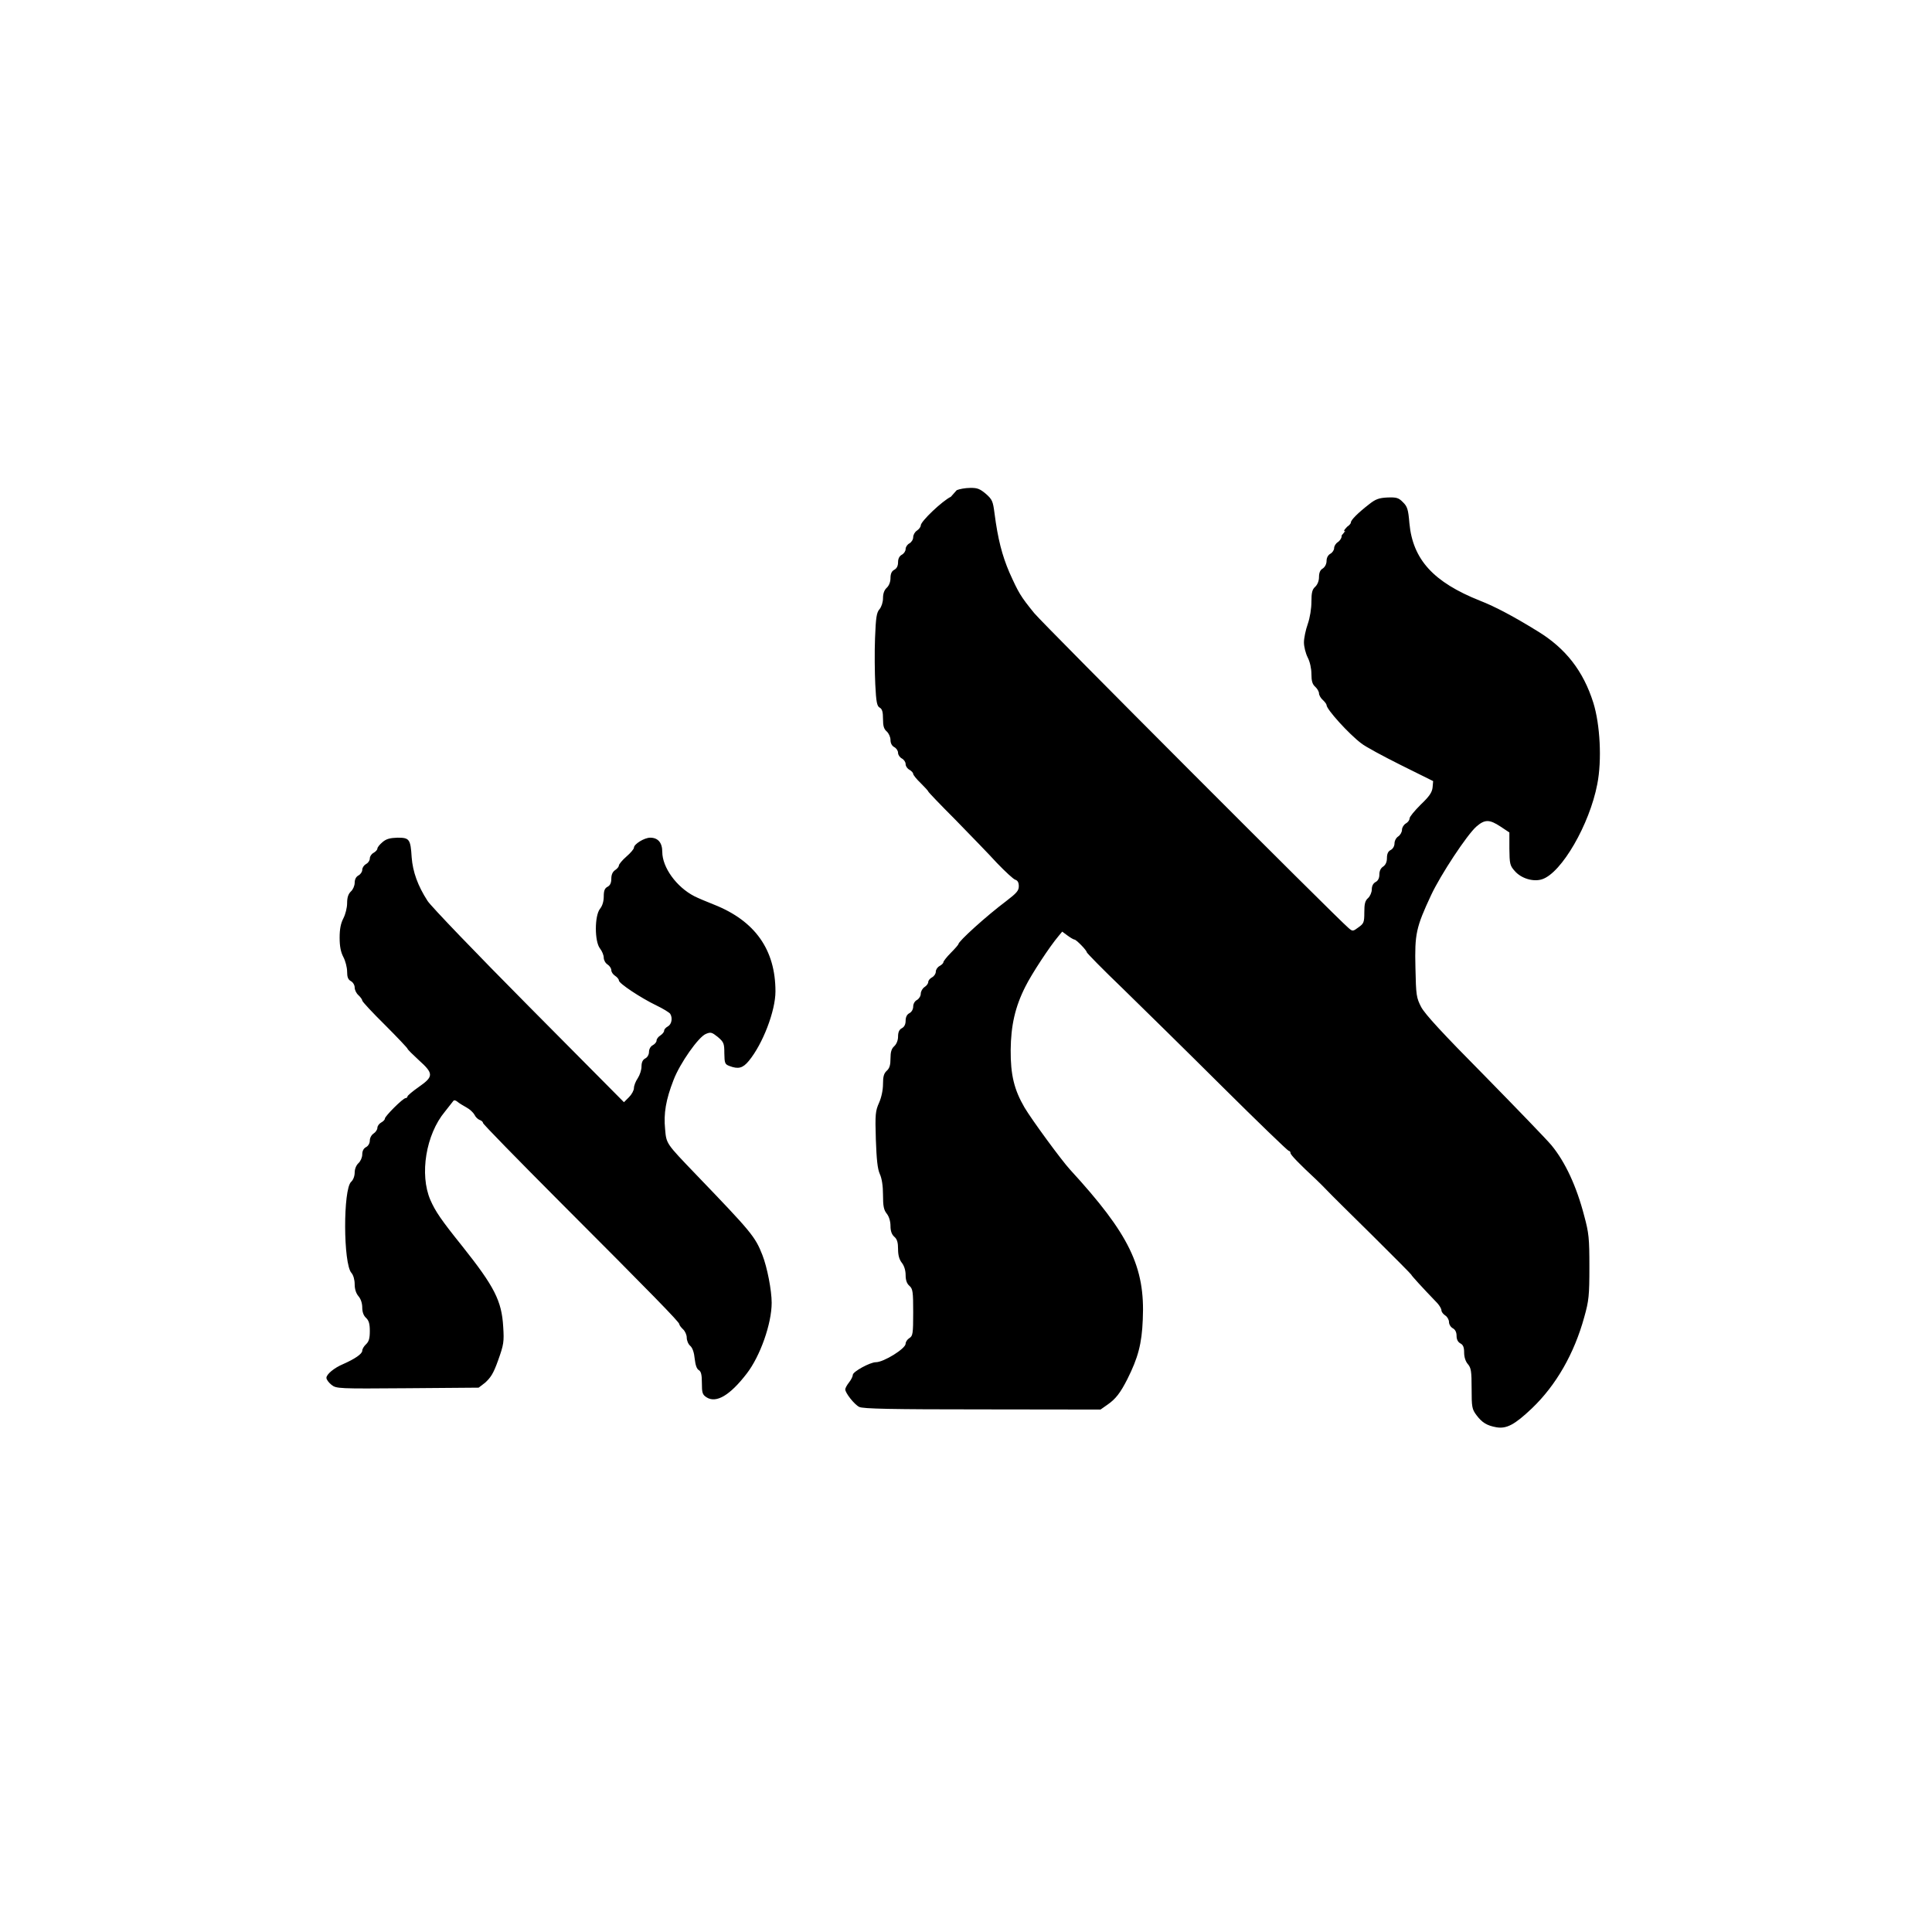
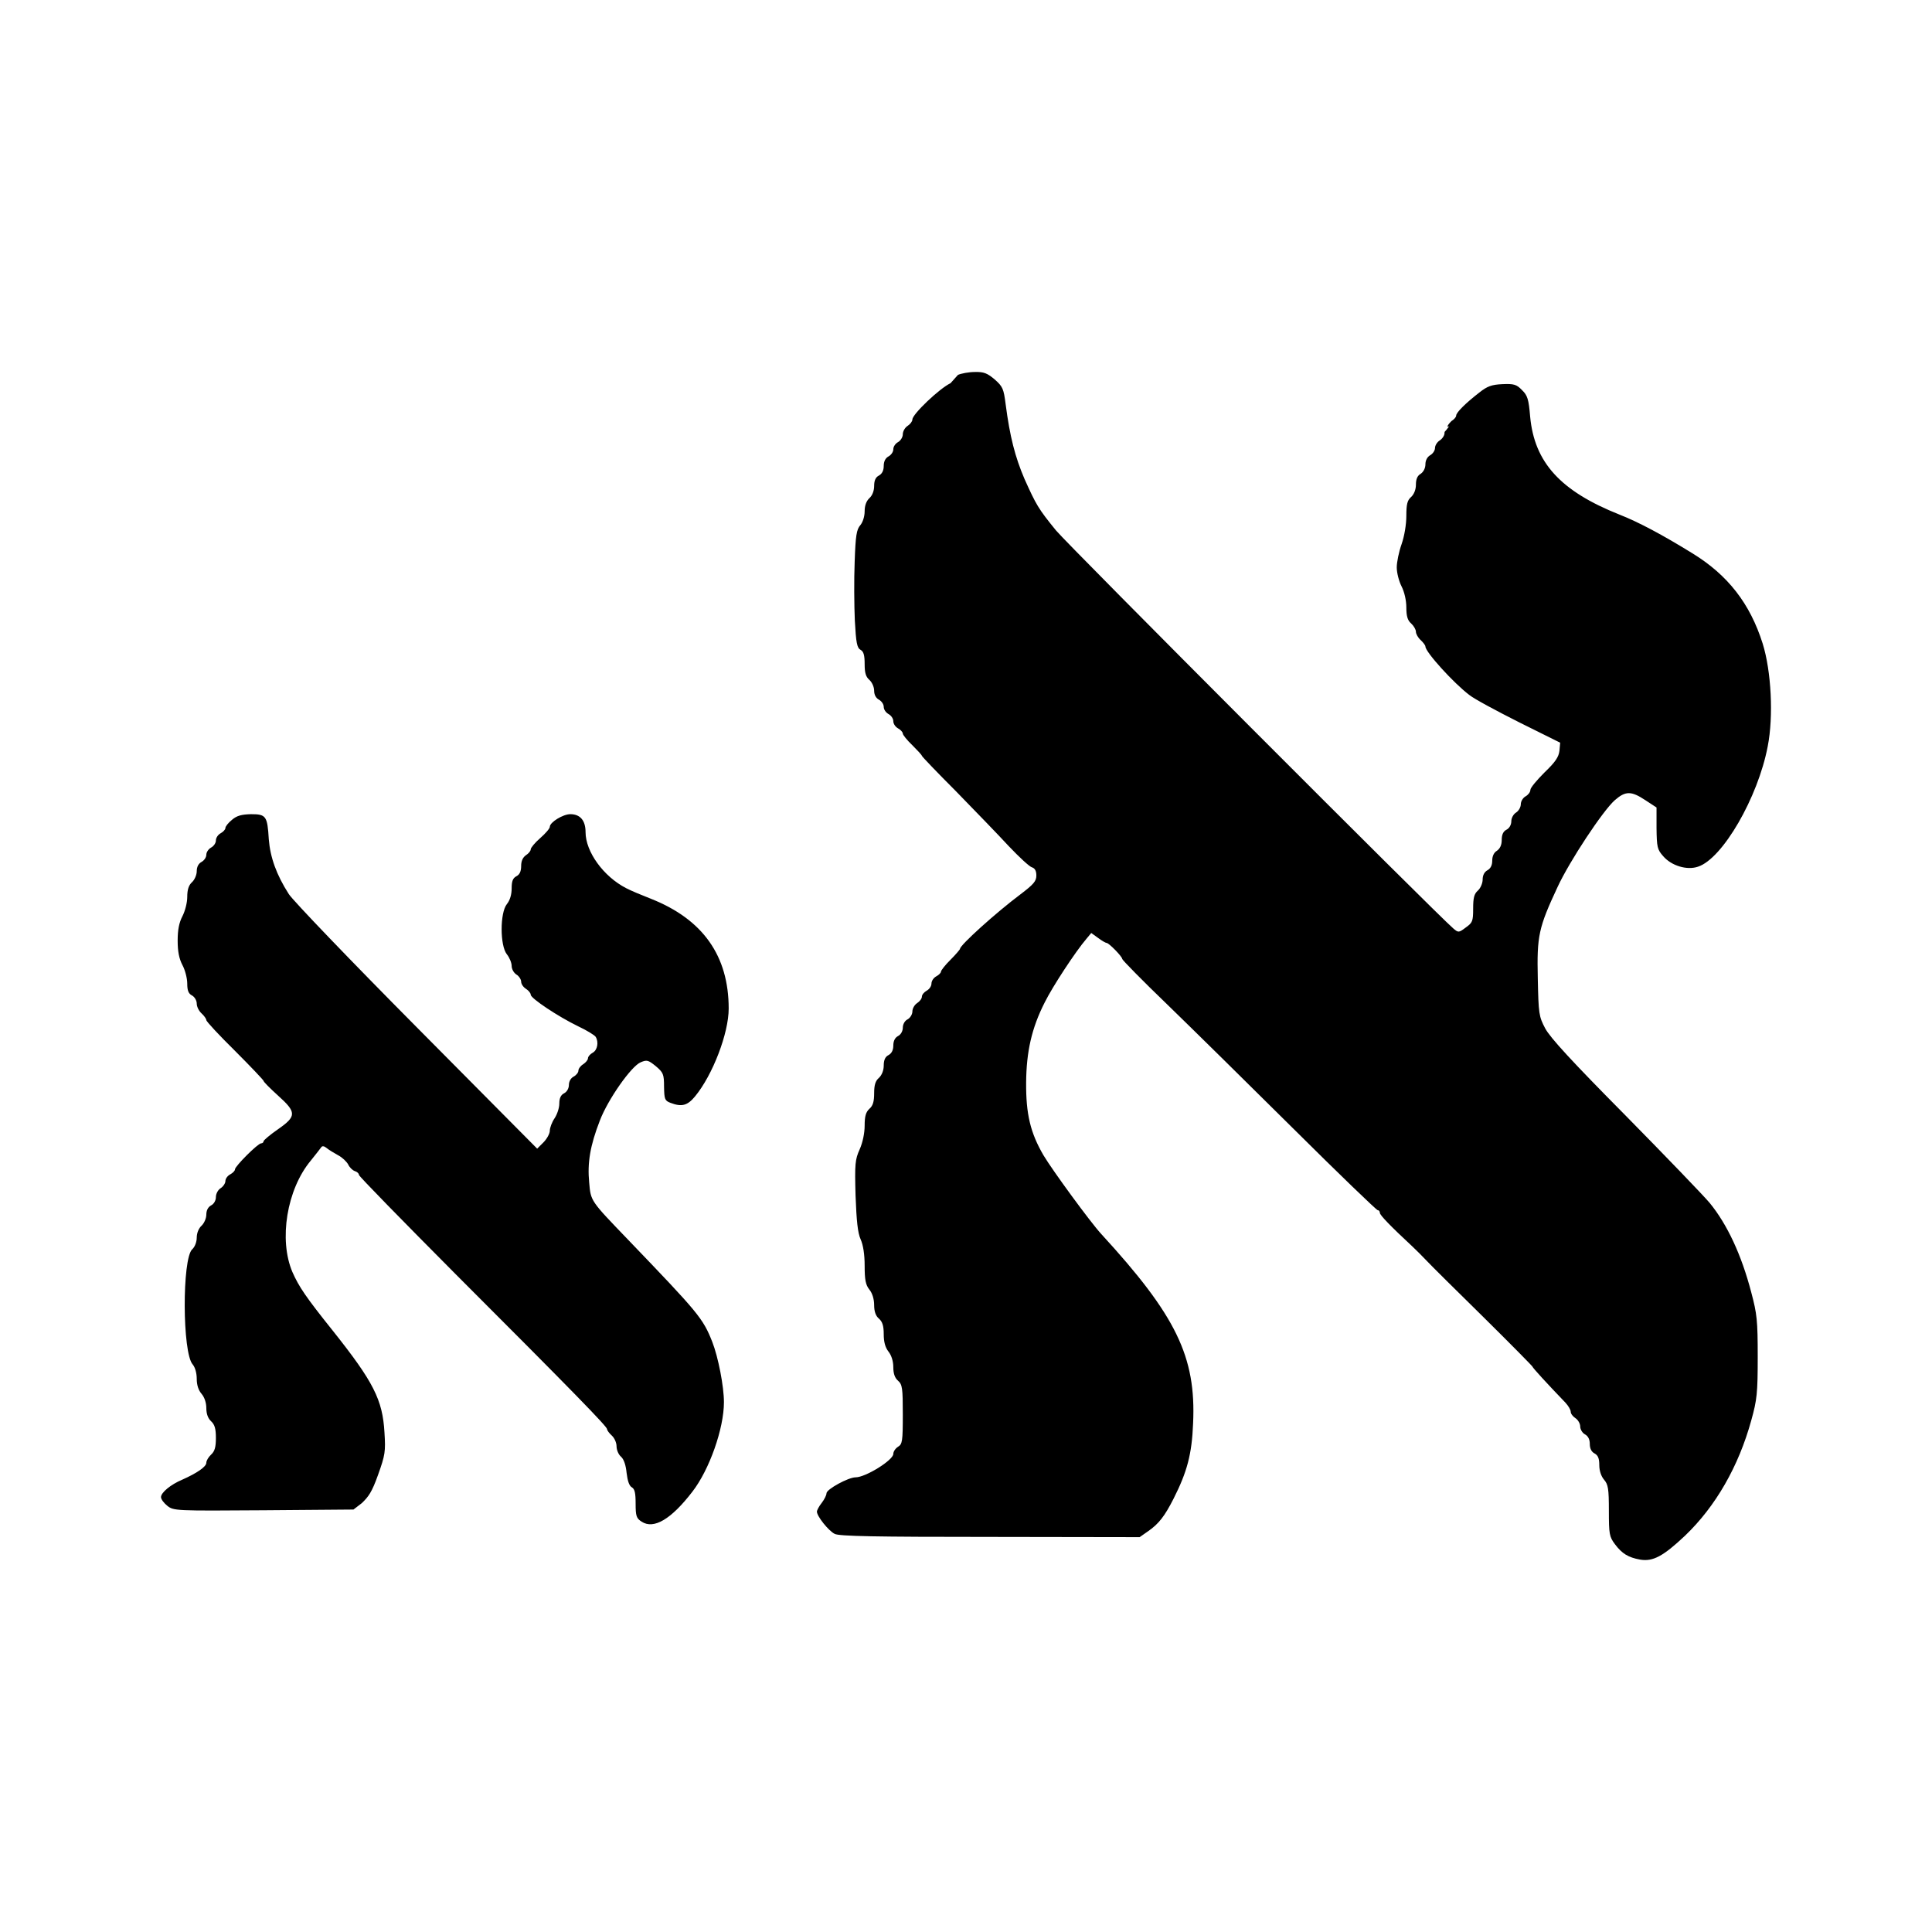
<svg xmlns="http://www.w3.org/2000/svg" width="24" height="24" viewBox="0 0 24 24">
-   <path d="M11.812 6.171C11.705 6.223 11.438 6.476 11.438 6.527C11.438 6.546 11.416 6.574 11.391 6.591C11.365 6.607 11.344 6.645 11.344 6.673C11.344 6.701 11.323 6.736 11.297 6.75C11.271 6.764 11.25 6.795 11.25 6.82C11.25 6.846 11.229 6.877 11.203 6.891C11.173 6.907 11.156 6.94 11.156 6.984C11.156 7.029 11.14 7.062 11.109 7.078C11.077 7.095 11.062 7.127 11.062 7.181C11.062 7.228 11.044 7.275 11.016 7.301C10.985 7.329 10.969 7.373 10.969 7.43C10.969 7.481 10.95 7.537 10.927 7.566C10.889 7.608 10.88 7.669 10.87 7.927C10.863 8.098 10.866 8.358 10.873 8.503C10.884 8.723 10.894 8.773 10.929 8.791C10.959 8.808 10.969 8.845 10.969 8.932C10.969 9.019 10.98 9.056 11.016 9.087C11.041 9.11 11.062 9.157 11.062 9.192C11.062 9.232 11.079 9.265 11.109 9.281C11.135 9.295 11.156 9.326 11.156 9.352C11.156 9.377 11.177 9.408 11.203 9.422C11.229 9.436 11.25 9.466 11.25 9.492C11.25 9.518 11.271 9.548 11.297 9.562C11.323 9.577 11.344 9.6 11.344 9.614C11.344 9.626 11.386 9.68 11.438 9.729C11.489 9.78 11.531 9.825 11.531 9.832C11.531 9.839 11.681 9.996 11.866 10.181C12.049 10.369 12.284 10.61 12.384 10.72C12.488 10.828 12.591 10.924 12.614 10.929C12.642 10.938 12.656 10.964 12.656 11.009C12.656 11.065 12.628 11.095 12.499 11.194C12.255 11.377 11.906 11.693 11.906 11.728C11.906 11.735 11.864 11.784 11.812 11.836C11.761 11.887 11.719 11.941 11.719 11.953C11.719 11.965 11.698 11.986 11.672 12C11.646 12.014 11.625 12.045 11.625 12.07C11.625 12.096 11.604 12.127 11.578 12.141C11.552 12.155 11.531 12.18 11.531 12.199C11.531 12.218 11.51 12.246 11.484 12.262C11.459 12.279 11.438 12.316 11.438 12.345C11.438 12.373 11.416 12.408 11.391 12.422C11.363 12.436 11.344 12.471 11.344 12.504C11.344 12.537 11.325 12.572 11.297 12.586C11.266 12.602 11.25 12.635 11.25 12.68C11.25 12.724 11.234 12.757 11.203 12.773C11.17 12.79 11.156 12.823 11.156 12.877C11.156 12.923 11.137 12.97 11.109 12.996C11.074 13.027 11.062 13.069 11.062 13.148C11.062 13.228 11.051 13.27 11.016 13.301C10.98 13.334 10.969 13.373 10.969 13.465C10.969 13.54 10.95 13.631 10.92 13.699C10.875 13.8 10.87 13.842 10.88 14.154C10.889 14.405 10.901 14.52 10.929 14.583C10.955 14.639 10.969 14.733 10.969 14.843C10.969 14.981 10.978 15.03 11.016 15.077C11.044 15.113 11.062 15.171 11.062 15.23C11.062 15.291 11.077 15.335 11.109 15.363C11.145 15.394 11.156 15.436 11.156 15.516C11.156 15.591 11.17 15.645 11.203 15.687C11.231 15.722 11.25 15.78 11.25 15.839C11.25 15.9 11.264 15.945 11.297 15.973C11.339 16.01 11.344 16.045 11.344 16.303C11.344 16.568 11.339 16.596 11.297 16.622C11.271 16.638 11.25 16.669 11.25 16.692C11.25 16.753 10.978 16.922 10.88 16.922C10.809 16.922 10.594 17.039 10.594 17.079C10.594 17.098 10.573 17.14 10.547 17.173C10.521 17.205 10.5 17.245 10.5 17.259C10.5 17.304 10.613 17.447 10.673 17.477C10.716 17.501 11.077 17.508 12.199 17.508L13.671 17.51L13.758 17.449C13.859 17.379 13.917 17.304 14.004 17.133C14.137 16.868 14.184 16.695 14.196 16.392C14.227 15.736 14.027 15.33 13.294 14.531C13.186 14.414 12.816 13.908 12.727 13.758C12.598 13.537 12.553 13.352 12.555 13.043C12.558 12.741 12.609 12.509 12.738 12.255C12.816 12.098 13.041 11.756 13.148 11.63L13.195 11.573L13.263 11.623C13.301 11.651 13.338 11.672 13.348 11.672C13.369 11.672 13.5 11.805 13.5 11.829C13.5 11.838 13.697 12.04 13.941 12.274C14.182 12.509 14.742 13.059 15.183 13.498C15.626 13.938 15.998 14.297 16.01 14.297C16.022 14.297 16.031 14.309 16.031 14.323C16.031 14.346 16.141 14.459 16.35 14.653C16.387 14.688 16.451 14.752 16.491 14.794C16.53 14.836 16.781 15.084 17.048 15.347C17.313 15.609 17.531 15.83 17.531 15.834C17.531 15.844 17.672 15.998 17.855 16.188C17.883 16.219 17.906 16.259 17.906 16.277C17.906 16.296 17.927 16.324 17.953 16.341C17.979 16.357 18 16.395 18 16.423C18 16.451 18.021 16.486 18.047 16.5C18.077 16.516 18.094 16.549 18.094 16.594C18.094 16.638 18.11 16.671 18.141 16.688C18.176 16.706 18.188 16.737 18.188 16.802C18.188 16.859 18.206 16.913 18.234 16.945C18.274 16.992 18.281 17.032 18.281 17.25C18.281 17.48 18.286 17.505 18.34 17.578C18.41 17.672 18.471 17.709 18.588 17.73C18.715 17.752 18.816 17.698 19.029 17.496C19.331 17.208 19.556 16.814 19.68 16.362C19.737 16.16 19.744 16.095 19.744 15.738C19.744 15.38 19.737 15.316 19.68 15.105C19.584 14.735 19.444 14.435 19.273 14.227C19.214 14.156 18.841 13.77 18.445 13.366C17.918 12.834 17.705 12.602 17.655 12.511C17.595 12.394 17.59 12.368 17.583 12.019C17.573 11.602 17.59 11.522 17.777 11.121C17.895 10.868 18.223 10.371 18.34 10.268C18.445 10.177 18.502 10.177 18.64 10.268L18.75 10.341L18.75 10.542C18.752 10.73 18.757 10.753 18.816 10.819C18.895 10.912 19.048 10.959 19.158 10.922C19.399 10.842 19.746 10.242 19.842 9.741C19.901 9.443 19.877 9 19.793 8.73C19.669 8.337 19.451 8.055 19.102 7.842C18.806 7.659 18.572 7.535 18.387 7.463C17.808 7.233 17.55 6.952 17.508 6.499C17.494 6.328 17.482 6.291 17.428 6.239C17.374 6.183 17.348 6.176 17.236 6.18C17.128 6.185 17.086 6.202 17.009 6.263C16.873 6.368 16.781 6.459 16.781 6.49C16.781 6.504 16.76 6.527 16.734 6.544C16.688 6.591 16.688 6.609 16.713 6.593C16.666 6.659 16.666 6.64 16.666 6.663C16.666 6.684 16.645 6.717 16.62 6.734C16.594 6.75 16.573 6.783 16.573 6.809C16.573 6.832 16.552 6.865 16.526 6.879C16.498 6.895 16.479 6.928 16.479 6.968C16.479 7.005 16.46 7.043 16.432 7.062C16.399 7.08 16.385 7.116 16.385 7.17C16.385 7.216 16.366 7.263 16.338 7.289C16.301 7.322 16.291 7.362 16.291 7.474C16.291 7.559 16.273 7.673 16.245 7.753C16.219 7.826 16.198 7.929 16.198 7.98C16.198 8.034 16.219 8.116 16.245 8.168C16.273 8.222 16.291 8.306 16.291 8.374C16.291 8.459 16.303 8.501 16.338 8.531C16.364 8.555 16.385 8.592 16.385 8.613C16.385 8.634 16.406 8.672 16.432 8.695C16.458 8.719 16.479 8.747 16.479 8.759C16.479 8.812 16.755 9.117 16.91 9.234C16.959 9.274 17.182 9.394 17.402 9.504L17.803 9.703L17.796 9.783C17.789 9.844 17.756 9.893 17.648 9.996C17.573 10.071 17.51 10.146 17.51 10.167C17.51 10.188 17.489 10.216 17.463 10.23C17.438 10.245 17.416 10.28 17.416 10.308C17.416 10.336 17.395 10.373 17.37 10.39C17.344 10.406 17.323 10.444 17.323 10.477C17.323 10.509 17.304 10.545 17.276 10.559C17.243 10.575 17.229 10.608 17.229 10.659C17.229 10.709 17.212 10.744 17.182 10.765C17.152 10.784 17.135 10.819 17.135 10.863C17.135 10.908 17.119 10.941 17.088 10.957C17.058 10.973 17.041 11.006 17.041 11.048C17.041 11.084 17.02 11.133 16.995 11.156C16.957 11.189 16.948 11.229 16.948 11.334C16.948 11.459 16.941 11.473 16.875 11.52C16.807 11.571 16.802 11.571 16.753 11.529C16.598 11.398 12.961 7.755 12.848 7.617C12.675 7.404 12.654 7.366 12.539 7.111C12.448 6.898 12.396 6.698 12.354 6.375C12.335 6.227 12.326 6.204 12.246 6.134C12.173 6.073 12.141 6.059 12.052 6.061C11.993 6.061 11.918 6.075 11.885 6.089ZM4.753 10.46C4.716 10.491 4.688 10.526 4.688 10.542C4.688 10.556 4.666 10.58 4.641 10.594C4.615 10.608 4.594 10.638 4.594 10.664C4.594 10.69 4.573 10.72 4.547 10.734C4.521 10.748 4.5 10.779 4.5 10.805C4.5 10.83 4.479 10.861 4.453 10.875C4.423 10.891 4.406 10.924 4.406 10.966C4.406 11.002 4.385 11.051 4.359 11.074C4.327 11.105 4.312 11.147 4.312 11.22C4.312 11.276 4.291 11.358 4.266 11.407C4.233 11.47 4.219 11.541 4.219 11.648C4.219 11.756 4.233 11.827 4.266 11.89C4.291 11.937 4.312 12.019 4.312 12.07C4.312 12.138 4.324 12.169 4.359 12.188C4.385 12.202 4.406 12.237 4.406 12.267C4.406 12.298 4.427 12.34 4.453 12.363C4.479 12.387 4.5 12.417 4.5 12.429C4.5 12.443 4.627 12.579 4.781 12.731C4.936 12.886 5.062 13.02 5.062 13.027C5.062 13.036 5.126 13.099 5.203 13.17C5.388 13.336 5.388 13.373 5.203 13.502C5.126 13.556 5.062 13.61 5.062 13.62C5.062 13.631 5.051 13.641 5.039 13.641C5.006 13.641 4.781 13.866 4.781 13.896C4.781 13.91 4.76 13.931 4.734 13.945C4.709 13.959 4.688 13.988 4.688 14.011C4.688 14.032 4.666 14.065 4.641 14.081C4.615 14.098 4.594 14.135 4.594 14.168C4.594 14.201 4.575 14.236 4.547 14.25C4.516 14.266 4.5 14.299 4.5 14.341C4.5 14.377 4.479 14.426 4.453 14.449C4.425 14.475 4.406 14.522 4.406 14.566C4.406 14.609 4.388 14.658 4.362 14.681C4.261 14.773 4.263 15.701 4.366 15.813C4.39 15.841 4.406 15.898 4.406 15.954C4.406 16.015 4.423 16.066 4.453 16.102C4.481 16.134 4.5 16.188 4.5 16.242C4.5 16.298 4.516 16.343 4.547 16.371C4.582 16.404 4.594 16.444 4.594 16.535C4.594 16.627 4.582 16.666 4.547 16.699C4.521 16.723 4.5 16.758 4.5 16.779C4.5 16.819 4.406 16.882 4.263 16.945C4.151 16.992 4.055 17.072 4.055 17.116C4.055 17.137 4.083 17.175 4.118 17.203C4.179 17.25 4.195 17.252 5.062 17.245L5.946 17.238L6.028 17.175C6.094 17.112 6.127 17.07 6.188 16.898C6.258 16.702 6.263 16.669 6.251 16.481C6.232 16.16 6.143 15.984 5.742 15.48C5.477 15.15 5.409 15.049 5.346 14.906C5.21 14.59 5.29 14.093 5.527 13.809C5.573 13.751 5.62 13.692 5.63 13.678C5.639 13.664 5.658 13.666 5.681 13.685C5.702 13.704 5.754 13.734 5.796 13.758C5.836 13.779 5.88 13.821 5.895 13.849C5.906 13.875 5.937 13.905 5.958 13.912C5.981 13.92 6 13.936 6 13.95C6 13.964 6.429 14.402 6.952 14.927C8.107 16.083 8.438 16.423 8.438 16.448C8.438 16.46 8.459 16.488 8.484 16.512C8.51 16.535 8.531 16.582 8.531 16.617C8.531 16.652 8.55 16.699 8.576 16.72C8.604 16.746 8.623 16.805 8.63 16.88C8.639 16.957 8.655 17.006 8.681 17.02C8.709 17.037 8.719 17.077 8.719 17.18C8.719 17.302 8.726 17.325 8.777 17.358C8.897 17.435 9.068 17.334 9.277 17.062C9.443 16.847 9.586 16.444 9.586 16.184C9.586 16.029 9.53 15.741 9.471 15.591C9.38 15.359 9.335 15.307 8.646 14.59C8.273 14.201 8.278 14.21 8.262 14.025C8.243 13.833 8.271 13.662 8.367 13.416C8.447 13.207 8.677 12.881 8.768 12.844C8.829 12.818 8.843 12.823 8.916 12.881C8.991 12.945 8.998 12.961 8.998 13.085C9 13.207 9.005 13.221 9.061 13.242C9.171 13.284 9.227 13.27 9.302 13.179C9.476 12.968 9.633 12.558 9.633 12.316C9.633 11.798 9.38 11.44 8.871 11.238C8.782 11.203 8.67 11.156 8.625 11.133C8.402 11.018 8.227 10.774 8.227 10.582C8.227 10.467 8.173 10.406 8.077 10.406C8.004 10.406 7.875 10.486 7.875 10.53C7.875 10.547 7.833 10.596 7.781 10.641C7.73 10.685 7.688 10.737 7.688 10.751C7.688 10.767 7.666 10.793 7.641 10.809C7.61 10.83 7.594 10.866 7.594 10.915C7.594 10.966 7.58 10.999 7.547 11.016C7.512 11.034 7.5 11.065 7.5 11.135C7.5 11.196 7.484 11.252 7.453 11.29C7.385 11.377 7.385 11.695 7.453 11.782C7.479 11.815 7.5 11.866 7.5 11.897C7.5 11.927 7.521 11.965 7.547 11.981C7.573 11.998 7.594 12.03 7.594 12.052C7.594 12.075 7.615 12.105 7.641 12.122C7.666 12.138 7.688 12.164 7.688 12.18C7.688 12.216 7.959 12.396 8.154 12.49C8.238 12.53 8.313 12.577 8.325 12.593C8.358 12.645 8.344 12.724 8.297 12.75C8.271 12.764 8.25 12.787 8.25 12.804C8.25 12.82 8.229 12.846 8.203 12.863C8.177 12.879 8.156 12.907 8.156 12.926C8.156 12.945 8.135 12.97 8.109 12.984C8.081 12.998 8.062 13.034 8.062 13.066C8.062 13.099 8.044 13.134 8.016 13.148C7.983 13.165 7.969 13.198 7.969 13.249C7.969 13.291 7.948 13.355 7.922 13.395C7.896 13.432 7.875 13.488 7.875 13.516C7.875 13.545 7.847 13.596 7.814 13.629L7.751 13.692L6.567 12.499C5.918 11.845 5.351 11.255 5.311 11.191C5.189 11.002 5.128 10.83 5.114 10.652C5.1 10.423 5.086 10.406 4.938 10.406C4.847 10.409 4.8 10.42 4.753 10.46Z" />
+   <path d="M 11.808,4.76 C 11.671,4.825 11.334,5.145 11.334,5.211 C 11.334,5.234 11.307,5.27 11.274,5.291 C 11.242,5.311 11.215,5.359 11.215,5.394 C 11.215,5.43 11.188,5.474 11.156,5.492 C 11.123,5.51 11.097,5.548 11.097,5.581 C 11.097,5.614 11.07,5.652 11.037,5.67 C 10.999,5.691 10.978,5.732 10.978,5.788 C 10.978,5.845 10.957,5.886 10.919,5.907 C 10.877,5.928 10.859,5.969 10.859,6.037 C 10.859,6.097 10.836,6.156 10.8,6.188 C 10.762,6.224 10.741,6.28 10.741,6.351 C 10.741,6.417 10.717,6.488 10.688,6.523 C 10.64,6.577 10.628,6.654 10.617,6.98 C 10.608,7.196 10.611,7.525 10.619,7.708 C 10.634,7.987 10.646,8.049 10.691,8.073 C 10.729,8.094 10.741,8.141 10.741,8.251 C 10.741,8.36 10.756,8.408 10.8,8.446 C 10.833,8.476 10.859,8.535 10.859,8.58 C 10.859,8.63 10.88,8.671 10.919,8.692 C 10.951,8.71 10.978,8.748 10.978,8.781 C 10.978,8.814 11.005,8.852 11.037,8.87 C 11.07,8.888 11.097,8.926 11.097,8.959 C 11.097,8.991 11.123,9.03 11.156,9.048 C 11.188,9.066 11.215,9.095 11.215,9.113 C 11.215,9.128 11.268,9.196 11.334,9.258 C 11.399,9.323 11.452,9.38 11.452,9.389 C 11.452,9.397 11.642,9.596 11.876,9.83 C 12.107,10.067 12.403,10.372 12.531,10.511 C 12.661,10.648 12.791,10.769 12.821,10.775 C 12.857,10.787 12.874,10.82 12.874,10.876 C 12.874,10.947 12.839,10.986 12.676,11.11 C 12.368,11.341 11.926,11.741 11.926,11.786 C 11.926,11.794 11.873,11.857 11.808,11.922 C 11.742,11.987 11.689,12.055 11.689,12.07 C 11.689,12.085 11.662,12.112 11.63,12.129 C 11.597,12.147 11.571,12.186 11.571,12.218 C 11.571,12.251 11.544,12.289 11.511,12.307 C 11.479,12.325 11.452,12.357 11.452,12.381 C 11.452,12.405 11.425,12.44 11.393,12.461 C 11.36,12.482 11.334,12.529 11.334,12.565 C 11.334,12.6 11.307,12.645 11.274,12.663 C 11.239,12.68 11.215,12.725 11.215,12.766 C 11.215,12.808 11.191,12.852 11.156,12.87 C 11.117,12.891 11.097,12.932 11.097,12.989 C 11.097,13.045 11.076,13.086 11.037,13.107 C 10.996,13.128 10.978,13.169 10.978,13.237 C 10.978,13.297 10.954,13.356 10.919,13.389 C 10.874,13.427 10.859,13.48 10.859,13.581 C 10.859,13.682 10.845,13.735 10.8,13.774 C 10.756,13.815 10.741,13.866 10.741,13.981 C 10.741,14.076 10.717,14.192 10.679,14.278 C 10.622,14.405 10.617,14.458 10.628,14.852 C 10.64,15.169 10.655,15.315 10.691,15.395 C 10.723,15.466 10.741,15.584 10.741,15.723 C 10.741,15.898 10.753,15.961 10.8,16.02 C 10.836,16.064 10.859,16.138 10.859,16.212 C 10.859,16.289 10.877,16.346 10.919,16.381 C 10.963,16.42 10.978,16.473 10.978,16.574 C 10.978,16.669 10.996,16.737 11.037,16.79 C 11.073,16.835 11.097,16.909 11.097,16.983 C 11.097,17.06 11.114,17.116 11.156,17.152 C 11.209,17.199 11.215,17.244 11.215,17.569 C 11.215,17.904 11.209,17.94 11.156,17.972 C 11.123,17.993 11.097,18.032 11.097,18.061 C 11.097,18.138 10.753,18.352 10.628,18.352 C 10.539,18.352 10.267,18.5 10.267,18.55 C 10.267,18.574 10.24,18.627 10.208,18.669 C 10.175,18.71 10.148,18.761 10.148,18.778 C 10.148,18.835 10.291,19.015 10.368,19.054 C 10.421,19.084 10.877,19.092 12.297,19.092 L 14.157,19.095 L 14.267,19.018 C 14.394,18.929 14.468,18.835 14.578,18.618 C 14.747,18.284 14.806,18.064 14.821,17.682 C 14.86,16.852 14.608,16.34 13.68,15.329 C 13.544,15.181 13.076,14.541 12.963,14.352 C 12.8,14.073 12.744,13.839 12.747,13.448 C 12.75,13.066 12.815,12.772 12.978,12.452 C 13.076,12.254 13.36,11.821 13.497,11.661 L 13.556,11.59 L 13.642,11.652 C 13.689,11.688 13.737,11.714 13.748,11.714 C 13.775,11.714 13.941,11.883 13.941,11.913 C 13.941,11.925 14.19,12.18 14.498,12.476 C 14.803,12.772 15.511,13.469 16.069,14.023 C 16.629,14.58 17.1,15.033 17.114,15.033 C 17.129,15.033 17.141,15.048 17.141,15.066 C 17.141,15.095 17.28,15.238 17.544,15.483 C 17.592,15.528 17.672,15.608 17.722,15.661 C 17.772,15.715 18.089,16.029 18.427,16.361 C 18.762,16.692 19.037,16.971 19.037,16.977 C 19.037,16.989 19.215,17.184 19.446,17.424 C 19.482,17.463 19.512,17.513 19.512,17.537 C 19.512,17.561 19.538,17.596 19.571,17.617 C 19.603,17.638 19.63,17.685 19.63,17.721 C 19.63,17.756 19.657,17.801 19.689,17.818 C 19.728,17.839 19.749,17.881 19.749,17.937 C 19.749,17.993 19.769,18.035 19.808,18.055 C 19.852,18.079 19.867,18.118 19.867,18.201 C 19.867,18.272 19.891,18.34 19.926,18.381 C 19.977,18.441 19.986,18.491 19.986,18.767 C 19.986,19.057 19.992,19.089 20.06,19.181 C 20.149,19.3 20.226,19.347 20.374,19.374 C 20.534,19.401 20.661,19.332 20.931,19.078 C 21.313,18.713 21.598,18.215 21.755,17.644 C 21.826,17.389 21.835,17.306 21.835,16.855 C 21.835,16.402 21.826,16.322 21.755,16.055 C 21.633,15.587 21.455,15.208 21.239,14.944 C 21.165,14.855 20.694,14.366 20.193,13.857 C 19.526,13.184 19.257,12.891 19.195,12.775 C 19.117,12.627 19.112,12.595 19.103,12.153 C 19.091,11.626 19.112,11.525 19.349,11.018 C 19.497,10.698 19.912,10.07 20.06,9.94 C 20.193,9.824 20.264,9.824 20.439,9.94 L 20.578,10.031 L 20.578,10.286 C 20.581,10.523 20.587,10.553 20.661,10.636 C 20.762,10.754 20.955,10.814 21.094,10.766 C 21.399,10.666 21.838,9.907 21.959,9.273 C 22.033,8.897 22.003,8.337 21.897,7.996 C 21.74,7.498 21.464,7.143 21.023,6.873 C 20.649,6.642 20.353,6.485 20.119,6.393 C 19.387,6.102 19.061,5.747 19.008,5.175 C 18.99,4.959 18.975,4.911 18.907,4.846 C 18.839,4.775 18.806,4.766 18.664,4.772 C 18.528,4.778 18.474,4.799 18.377,4.876 C 18.205,5.009 18.089,5.125 18.089,5.163 C 18.089,5.181 18.063,5.211 18.03,5.231 C 17.971,5.291 17.971,5.314 18.003,5.294 C 17.944,5.377 17.944,5.353 17.944,5.382 C 17.944,5.409 17.917,5.451 17.885,5.471 C 17.852,5.492 17.826,5.534 17.826,5.566 C 17.826,5.596 17.799,5.637 17.766,5.655 C 17.731,5.676 17.707,5.717 17.707,5.768 C 17.707,5.815 17.683,5.862 17.648,5.886 C 17.606,5.91 17.589,5.954 17.589,6.022 C 17.589,6.082 17.565,6.141 17.529,6.174 C 17.482,6.215 17.47,6.265 17.47,6.408 C 17.47,6.514 17.446,6.66 17.411,6.76 C 17.378,6.852 17.351,6.983 17.351,7.048 C 17.351,7.116 17.378,7.22 17.411,7.285 C 17.446,7.353 17.47,7.46 17.47,7.545 C 17.47,7.652 17.485,7.706 17.529,7.744 C 17.562,7.774 17.589,7.821 17.589,7.848 C 17.589,7.874 17.615,7.922 17.648,7.951 C 17.68,7.981 17.707,8.017 17.707,8.031 C 17.707,8.1 18.057,8.485 18.252,8.633 C 18.314,8.683 18.596,8.834 18.874,8.974 L 19.381,9.226 L 19.372,9.326 C 19.363,9.403 19.322,9.466 19.186,9.596 C 19.091,9.691 19.011,9.786 19.011,9.812 C 19.011,9.839 18.984,9.874 18.952,9.892 C 18.919,9.91 18.892,9.954 18.892,9.99 C 18.892,10.026 18.866,10.073 18.833,10.094 C 18.8,10.114 18.774,10.162 18.774,10.203 C 18.774,10.245 18.75,10.289 18.714,10.307 C 18.673,10.328 18.655,10.369 18.655,10.434 C 18.655,10.497 18.634,10.541 18.596,10.568 C 18.557,10.591 18.537,10.636 18.537,10.692 C 18.537,10.749 18.516,10.79 18.477,10.811 C 18.439,10.832 18.418,10.873 18.418,10.926 C 18.418,10.971 18.392,11.033 18.359,11.063 C 18.312,11.104 18.3,11.154 18.3,11.288 C 18.3,11.445 18.291,11.463 18.208,11.522 C 18.122,11.587 18.116,11.587 18.054,11.534 C 17.858,11.368 13.26,6.763 13.117,6.588 C 12.898,6.319 12.871,6.271 12.726,5.948 C 12.611,5.679 12.545,5.427 12.492,5.018 C 12.468,4.831 12.457,4.802 12.356,4.713 C 12.264,4.636 12.222,4.618 12.11,4.621 C 12.036,4.621 11.941,4.639 11.9,4.657 Z M 2.883,10.183 C 2.836,10.221 2.8,10.266 2.8,10.286 C 2.8,10.304 2.773,10.334 2.741,10.351 C 2.708,10.369 2.682,10.408 2.682,10.44 C 2.682,10.473 2.655,10.511 2.622,10.529 C 2.59,10.547 2.563,10.586 2.563,10.618 C 2.563,10.651 2.536,10.689 2.504,10.707 C 2.465,10.728 2.444,10.769 2.444,10.823 C 2.444,10.867 2.418,10.929 2.385,10.959 C 2.344,10.997 2.326,11.051 2.326,11.143 C 2.326,11.214 2.299,11.317 2.267,11.38 C 2.225,11.46 2.207,11.549 2.207,11.685 C 2.207,11.821 2.225,11.91 2.267,11.99 C 2.299,12.049 2.326,12.153 2.326,12.218 C 2.326,12.304 2.341,12.343 2.385,12.366 C 2.418,12.384 2.444,12.429 2.444,12.467 C 2.444,12.506 2.471,12.559 2.504,12.589 C 2.536,12.618 2.563,12.657 2.563,12.672 C 2.563,12.689 2.723,12.861 2.919,13.054 C 3.114,13.249 3.274,13.418 3.274,13.427 C 3.274,13.439 3.354,13.519 3.452,13.608 C 3.686,13.818 3.686,13.866 3.452,14.029 C 3.354,14.097 3.274,14.165 3.274,14.177 C 3.274,14.192 3.259,14.203 3.244,14.203 C 3.203,14.203 2.919,14.488 2.919,14.526 C 2.919,14.544 2.892,14.571 2.859,14.589 C 2.827,14.606 2.8,14.642 2.8,14.672 C 2.8,14.698 2.773,14.74 2.741,14.76 C 2.708,14.781 2.682,14.829 2.682,14.87 C 2.682,14.912 2.658,14.956 2.622,14.974 C 2.584,14.995 2.563,15.036 2.563,15.089 C 2.563,15.134 2.536,15.196 2.504,15.226 C 2.468,15.258 2.444,15.318 2.444,15.374 C 2.444,15.427 2.421,15.489 2.388,15.519 C 2.261,15.635 2.264,16.808 2.394,16.95 C 2.424,16.986 2.444,17.057 2.444,17.128 C 2.444,17.205 2.465,17.27 2.504,17.315 C 2.539,17.356 2.563,17.424 2.563,17.492 C 2.563,17.564 2.584,17.62 2.622,17.655 C 2.667,17.697 2.682,17.747 2.682,17.863 C 2.682,17.978 2.667,18.029 2.622,18.07 C 2.59,18.1 2.563,18.144 2.563,18.171 C 2.563,18.221 2.444,18.301 2.264,18.381 C 2.121,18.441 2,18.541 2,18.598 C 2,18.624 2.036,18.672 2.08,18.707 C 2.157,18.767 2.178,18.769 3.274,18.761 L 4.391,18.752 L 4.495,18.672 C 4.578,18.592 4.619,18.538 4.696,18.322 C 4.785,18.073 4.791,18.032 4.776,17.795 C 4.753,17.389 4.64,17.166 4.133,16.529 C 3.799,16.112 3.713,15.984 3.633,15.803 C 3.461,15.403 3.562,14.775 3.861,14.417 C 3.92,14.343 3.979,14.269 3.991,14.251 C 4.003,14.233 4.027,14.236 4.056,14.26 C 4.083,14.283 4.148,14.322 4.202,14.352 C 4.252,14.378 4.308,14.432 4.326,14.467 C 4.341,14.5 4.379,14.538 4.406,14.547 C 4.436,14.556 4.459,14.577 4.459,14.595 C 4.459,14.612 5.002,15.166 5.662,15.83 C 7.123,17.291 7.541,17.721 7.541,17.753 C 7.541,17.768 7.568,17.804 7.6,17.833 C 7.633,17.863 7.659,17.922 7.659,17.966 C 7.659,18.011 7.683,18.07 7.716,18.097 C 7.751,18.129 7.775,18.204 7.784,18.298 C 7.796,18.396 7.816,18.458 7.849,18.476 C 7.885,18.497 7.896,18.547 7.896,18.678 C 7.896,18.832 7.905,18.861 7.971,18.903 C 8.122,19.001 8.338,18.873 8.602,18.529 C 8.812,18.257 8.993,17.747 8.993,17.418 C 8.993,17.223 8.922,16.858 8.848,16.669 C 8.732,16.375 8.676,16.31 7.805,15.403 C 7.333,14.912 7.339,14.923 7.319,14.689 C 7.295,14.446 7.331,14.23 7.452,13.919 C 7.553,13.655 7.843,13.243 7.959,13.196 C 8.036,13.163 8.053,13.169 8.145,13.243 C 8.24,13.323 8.249,13.344 8.249,13.501 C 8.252,13.655 8.258,13.673 8.329,13.7 C 8.468,13.753 8.539,13.735 8.634,13.62 C 8.854,13.353 9.052,12.835 9.052,12.529 C 9.052,11.874 8.732,11.421 8.089,11.166 C 7.976,11.122 7.834,11.063 7.778,11.033 C 7.496,10.888 7.274,10.58 7.274,10.337 C 7.274,10.191 7.206,10.114 7.085,10.114 C 6.993,10.114 6.83,10.215 6.83,10.271 C 6.83,10.292 6.776,10.354 6.711,10.411 C 6.646,10.467 6.593,10.532 6.593,10.55 C 6.593,10.571 6.566,10.603 6.533,10.624 C 6.495,10.651 6.474,10.695 6.474,10.757 C 6.474,10.823 6.456,10.864 6.415,10.885 C 6.37,10.909 6.356,10.947 6.356,11.036 C 6.356,11.113 6.335,11.184 6.296,11.232 C 6.21,11.341 6.21,11.744 6.296,11.854 C 6.329,11.895 6.356,11.96 6.356,11.999 C 6.356,12.037 6.382,12.085 6.415,12.106 C 6.448,12.126 6.474,12.168 6.474,12.195 C 6.474,12.224 6.501,12.263 6.533,12.283 C 6.566,12.304 6.593,12.337 6.593,12.357 C 6.593,12.402 6.936,12.63 7.182,12.749 C 7.289,12.799 7.384,12.858 7.399,12.879 C 7.44,12.944 7.422,13.045 7.363,13.077 C 7.331,13.095 7.304,13.125 7.304,13.146 C 7.304,13.166 7.277,13.199 7.245,13.22 C 7.212,13.24 7.185,13.276 7.185,13.3 C 7.185,13.323 7.159,13.356 7.126,13.374 C 7.09,13.392 7.067,13.436 7.067,13.477 C 7.067,13.519 7.043,13.563 7.008,13.581 C 6.966,13.602 6.948,13.643 6.948,13.709 C 6.948,13.762 6.922,13.842 6.889,13.892 C 6.856,13.94 6.83,14.011 6.83,14.046 C 6.83,14.082 6.794,14.147 6.753,14.189 L 6.673,14.269 L 5.176,12.76 C 4.356,11.934 3.639,11.187 3.588,11.107 C 3.434,10.867 3.357,10.651 3.339,10.426 C 3.322,10.135 3.304,10.114 3.117,10.114 C 3.002,10.117 2.942,10.132 2.883,10.183 Z" />
</svg>
